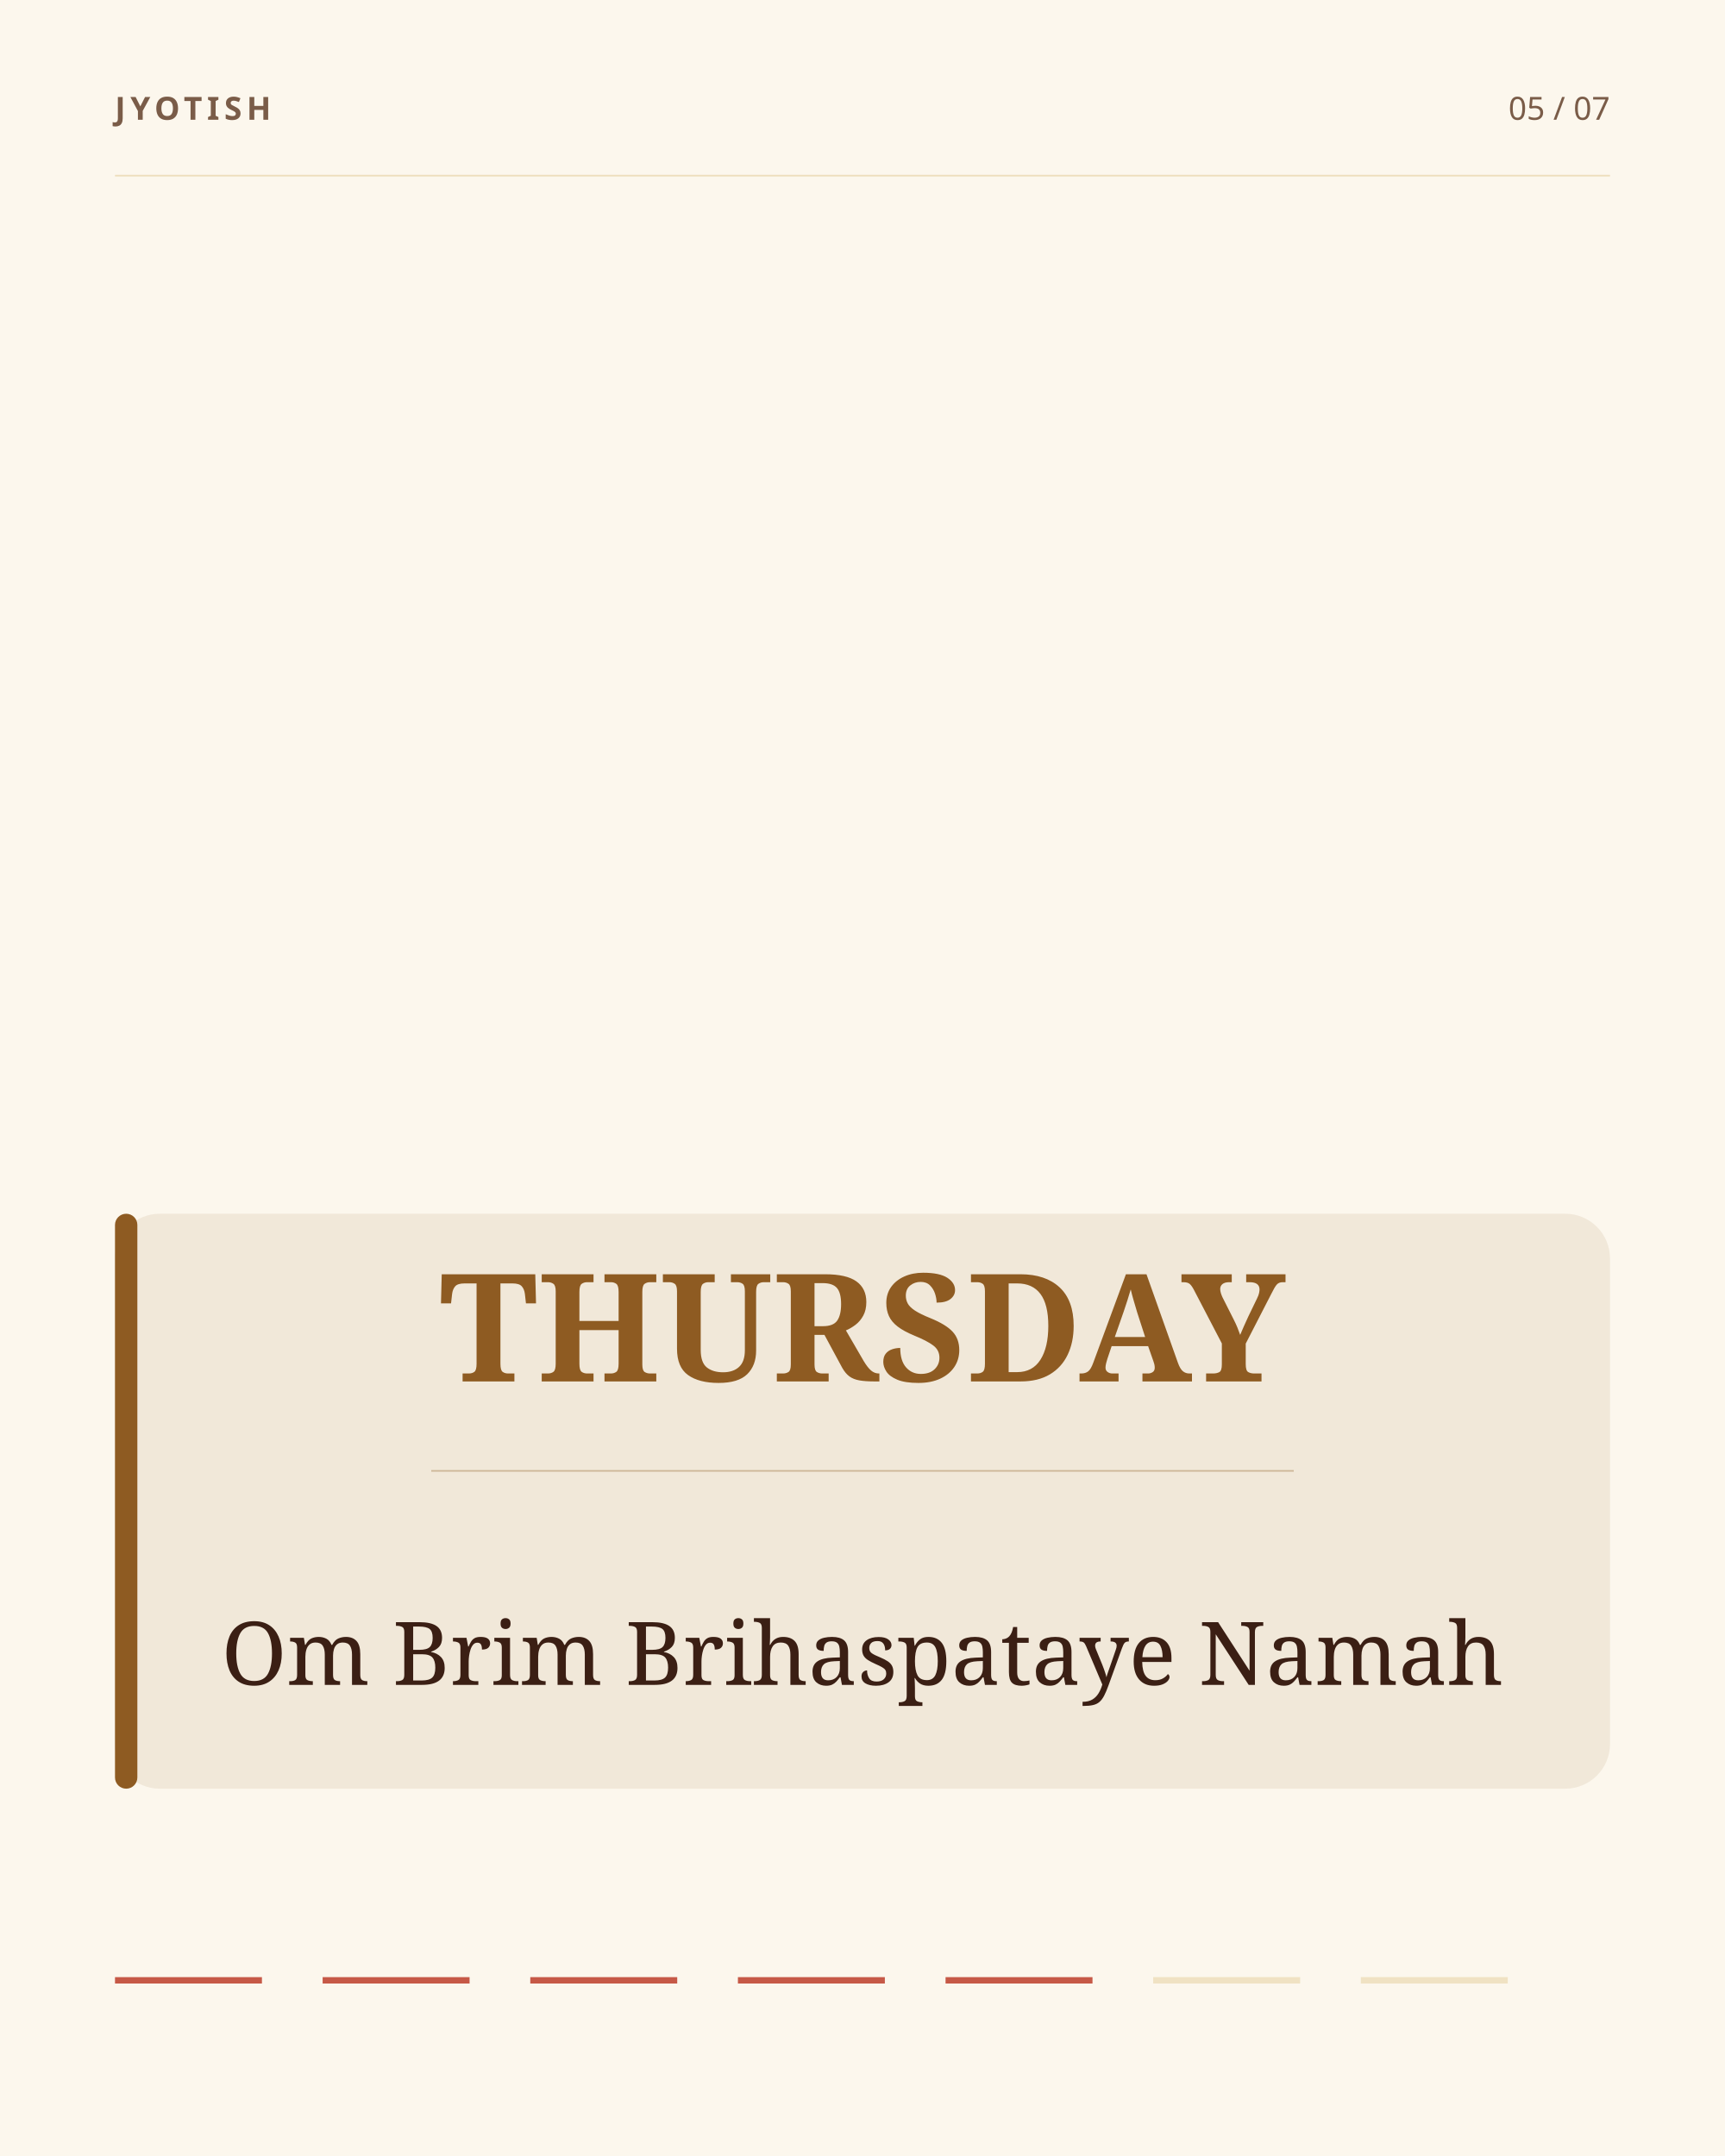
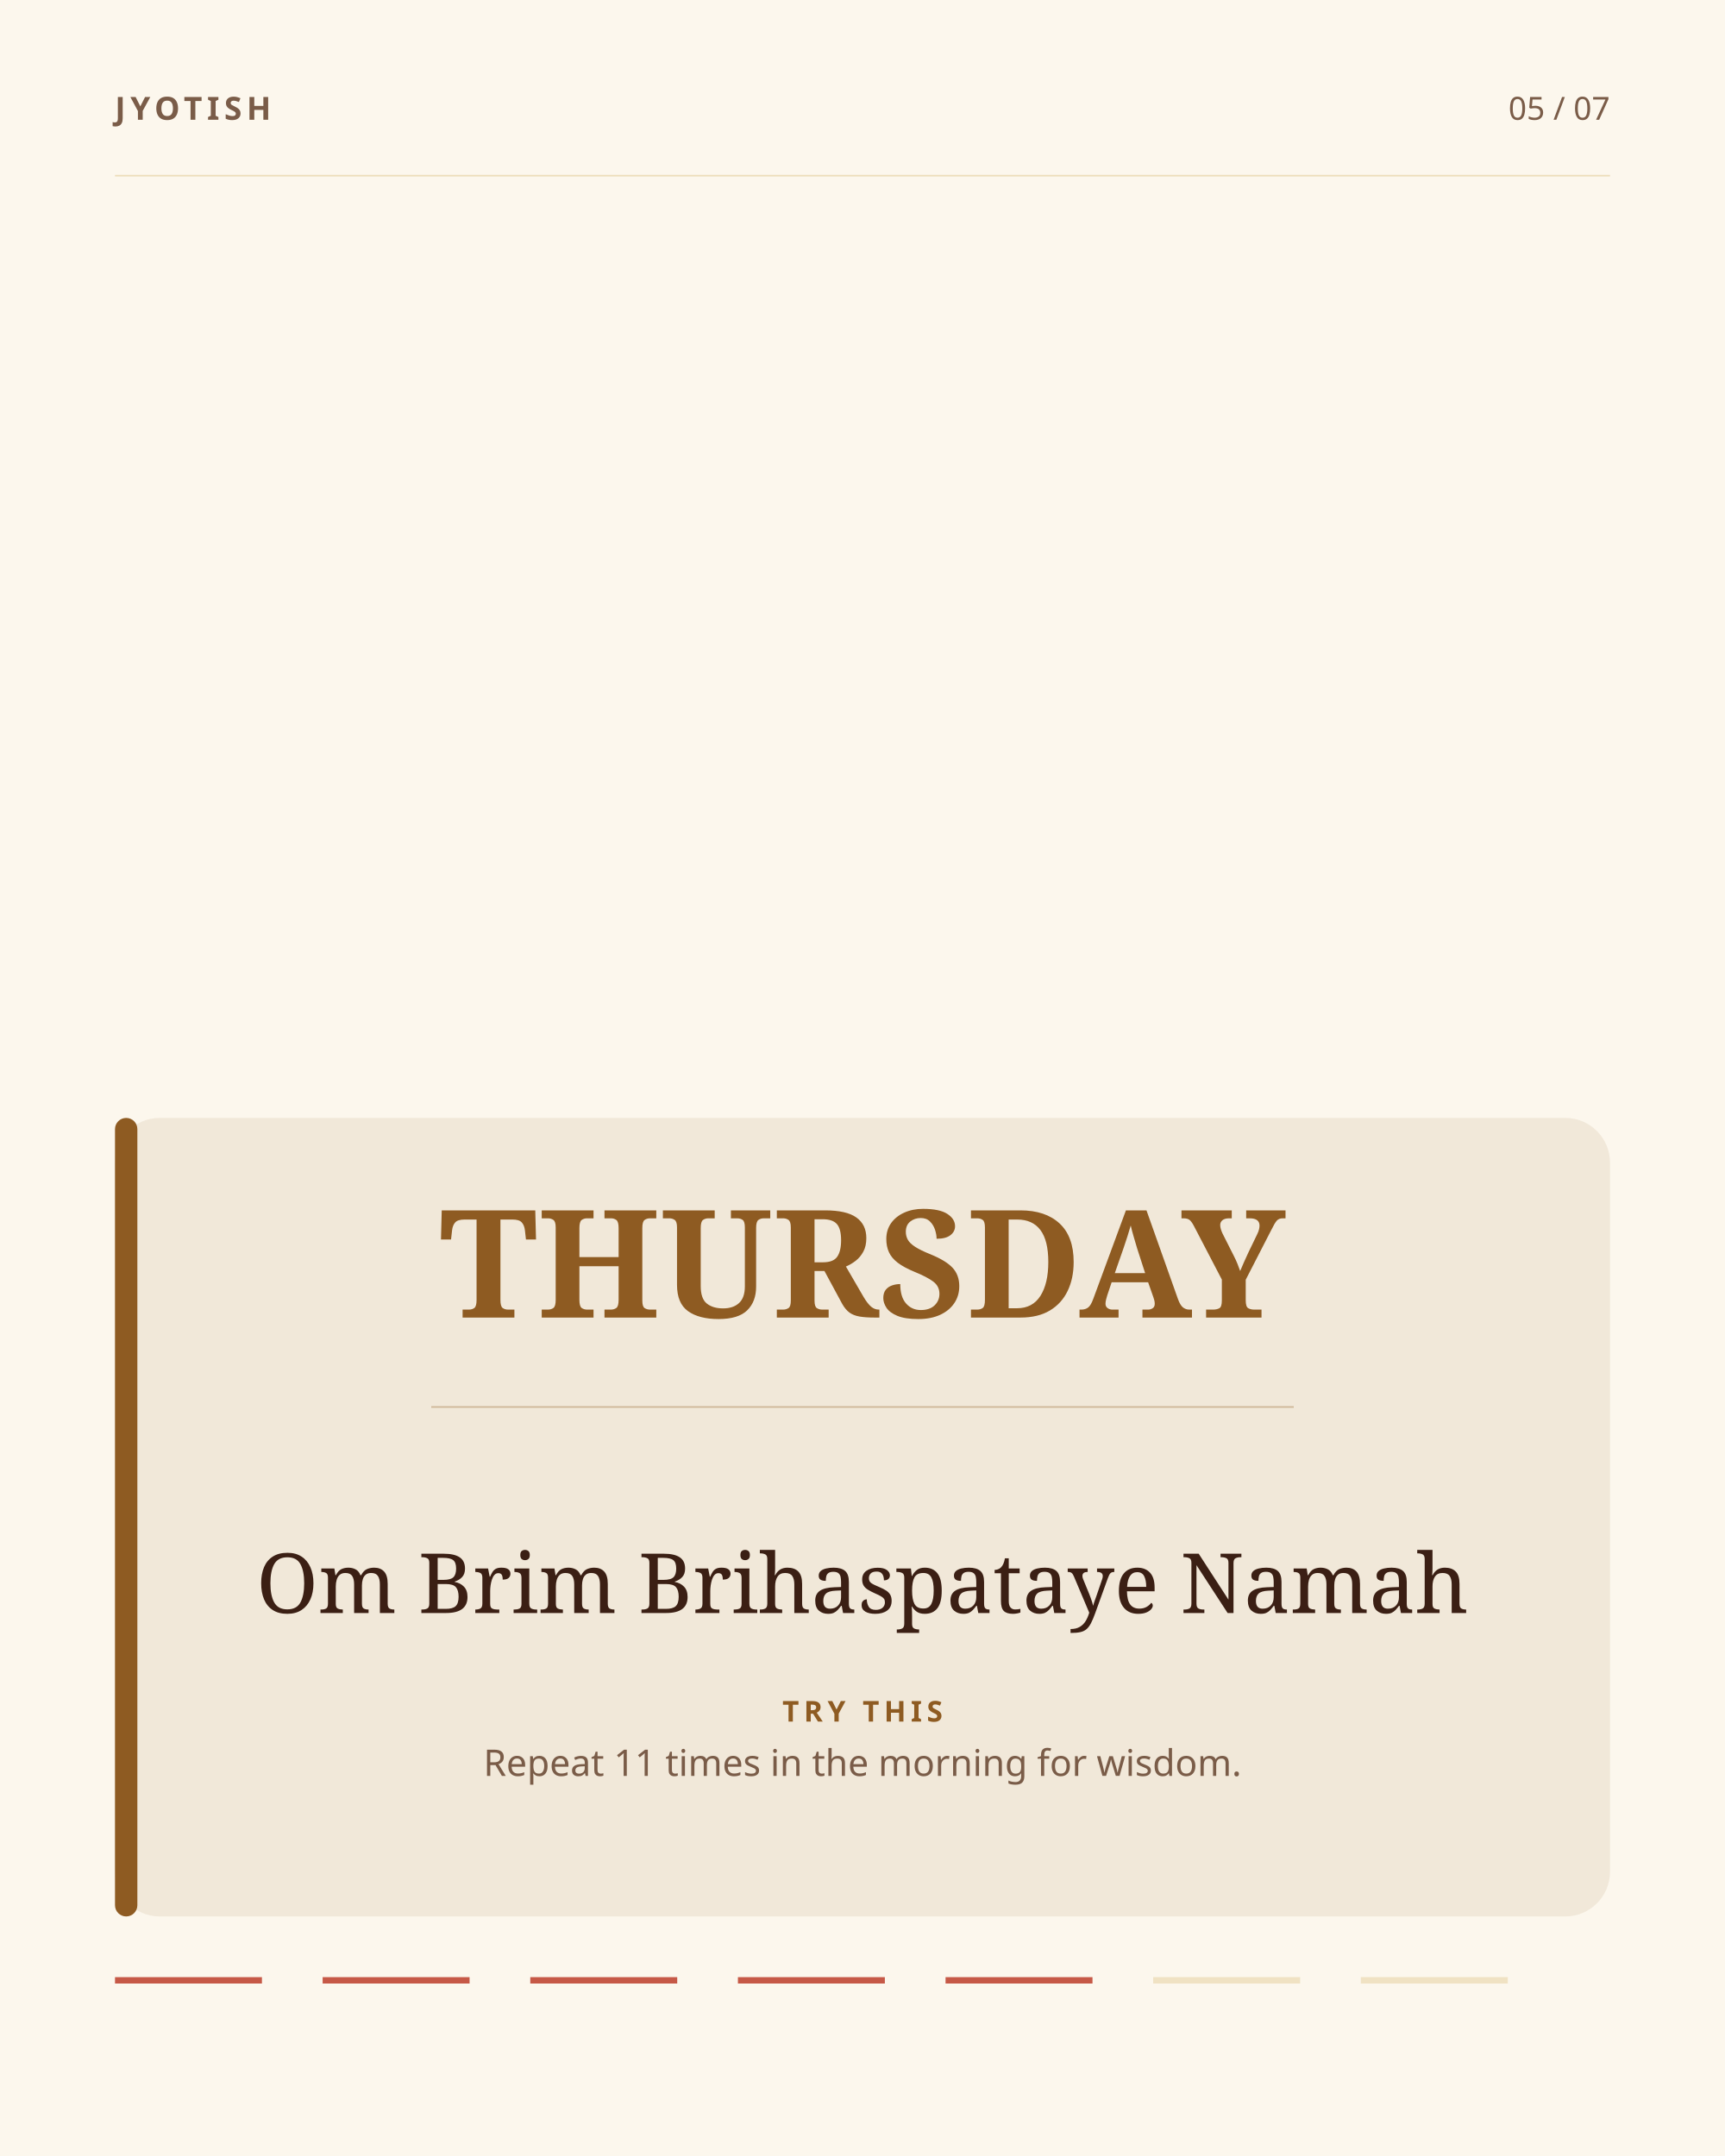
<svg xmlns="http://www.w3.org/2000/svg" width="1080" height="1350" viewBox="0 0 1080 1350">
  <defs>
    <style>
  @font-face{font-family:FrauncesLocal;src:url('../../brand/fonts/Fraunces-Regular.ttf') format('truetype');font-weight:400}
  @font-face{font-family:FrauncesLocal;src:url('../../brand/fonts/Fraunces-Bold.ttf') format('truetype');font-weight:700}
  @font-face{font-family:InterLocal;src:url('../../brand/fonts/Inter-Regular.ttf') format('truetype');font-weight:400}
  @font-face{font-family:InterLocal;src:url('../../brand/fonts/Inter-SemiBold.ttf') format('truetype');font-weight:600}
  @font-face{font-family:InterLocal;src:url('../../brand/fonts/Inter-Bold.ttf') format('truetype');font-weight:700}
  .serif{font-family:FrauncesLocal,serif}
  .sans{font-family:InterLocal,sans-serif}
</style>
  </defs>
  <rect width="1080" height="1350" fill="#FCF7ED" />
  <text x="72" y="75" class="sans" font-size="20" font-weight="700" letter-spacing="3" fill="#7A5C48">JYOTISH</text>
  <text x="1008" y="75" text-anchor="end" class="sans" font-size="20" fill="#7A5C48">05 / 07</text>
  <line x1="72" y1="110" x2="1008" y2="110" stroke="#B8860B" stroke-opacity=".22" />
-   <rect x="72" y="760" width="936" height="360" rx="28" fill="#8E5B22" opacity=".10" />
-   <rect x="72" y="760" width="14" height="360" rx="7" fill="#8E5B22" />
-   <text x="540" y="865" text-anchor="middle" class="serif" font-size="94" font-weight="700" fill="#8E5B22">THURSDAY</text>
-   <line x1="270" y1="921" x2="810" y2="921" stroke="#8E5B22" stroke-opacity=".35" />
-   <text x="540" y="1055" text-anchor="middle" class="serif" font-size="55" fill="#3B1F14">
+   <rect x="72" y="700" width="936" height="500" rx="28" fill="#8E5B22" opacity=".10" />
+   <rect x="72" y="700" width="14" height="500" rx="7" fill="#8E5B22" />
+   <text x="540" y="825" text-anchor="middle" class="serif" font-size="94" font-weight="700" fill="#8E5B22">THURSDAY</text>
+   <line x1="270" y1="881" x2="810" y2="881" stroke="#8E5B22" stroke-opacity=".35" />
+   <text x="540" y="1010" text-anchor="middle" class="serif" font-size="52" fill="#3B1F14">
    <tspan x="540" dy="0">Om Brim Brihaspataye Namah</tspan>
  </text>
+   <text x="540" y="1078" text-anchor="middle" class="sans" font-size="18" font-weight="700" letter-spacing="3" fill="#8E5B22">TRY THIS</text>
+   <text x="540" y="1112" text-anchor="middle" class="sans" font-size="23" fill="#7A5C48">Repeat 11 times in the morning for wisdom.</text>
  <line x1="72" y1="1240" x2="164" y2="1240" stroke="#B9331F" stroke-opacity=".8" stroke-width="4" />
  <line x1="202" y1="1240" x2="294" y2="1240" stroke="#B9331F" stroke-opacity=".8" stroke-width="4" />
  <line x1="332" y1="1240" x2="424" y2="1240" stroke="#B9331F" stroke-opacity=".8" stroke-width="4" />
  <line x1="462" y1="1240" x2="554" y2="1240" stroke="#B9331F" stroke-opacity=".8" stroke-width="4" />
  <line x1="592" y1="1240" x2="684" y2="1240" stroke="#B9331F" stroke-opacity=".8" stroke-width="4" />
  <line x1="722" y1="1240" x2="814" y2="1240" stroke="#B8860B" stroke-opacity=".18" stroke-width="4" />
  <line x1="852" y1="1240" x2="944" y2="1240" stroke="#B8860B" stroke-opacity=".18" stroke-width="4" />
</svg>
